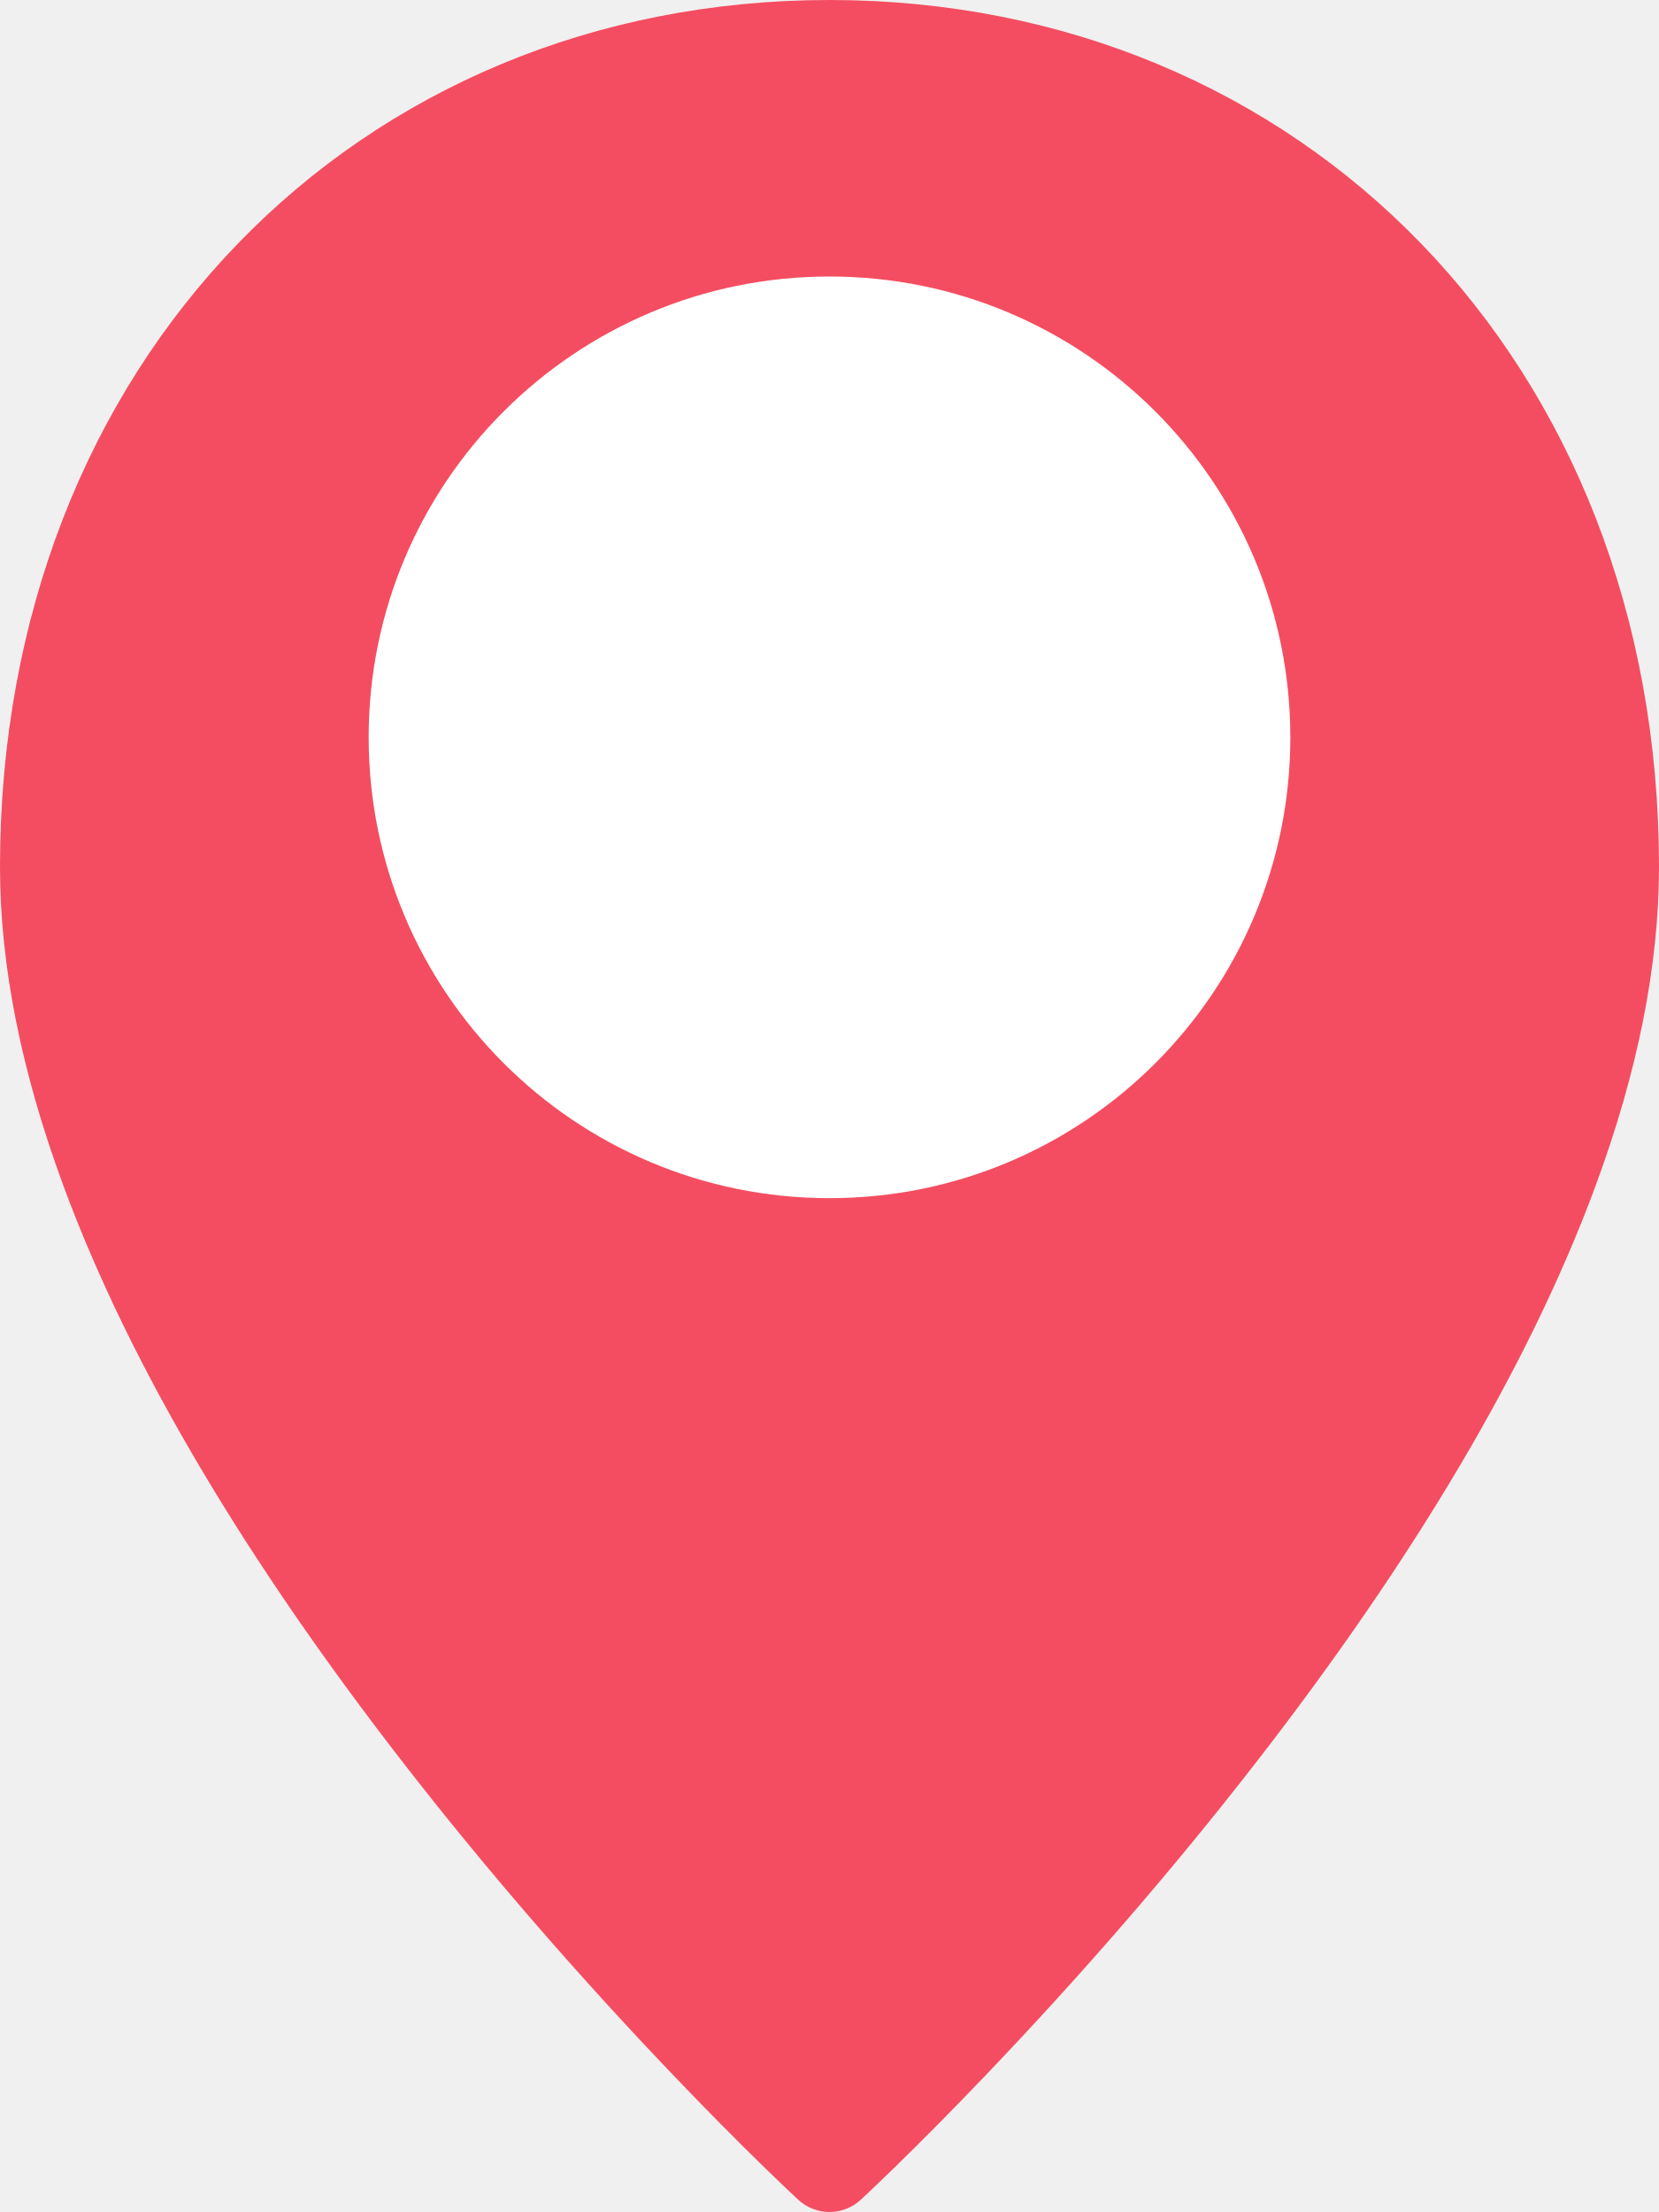
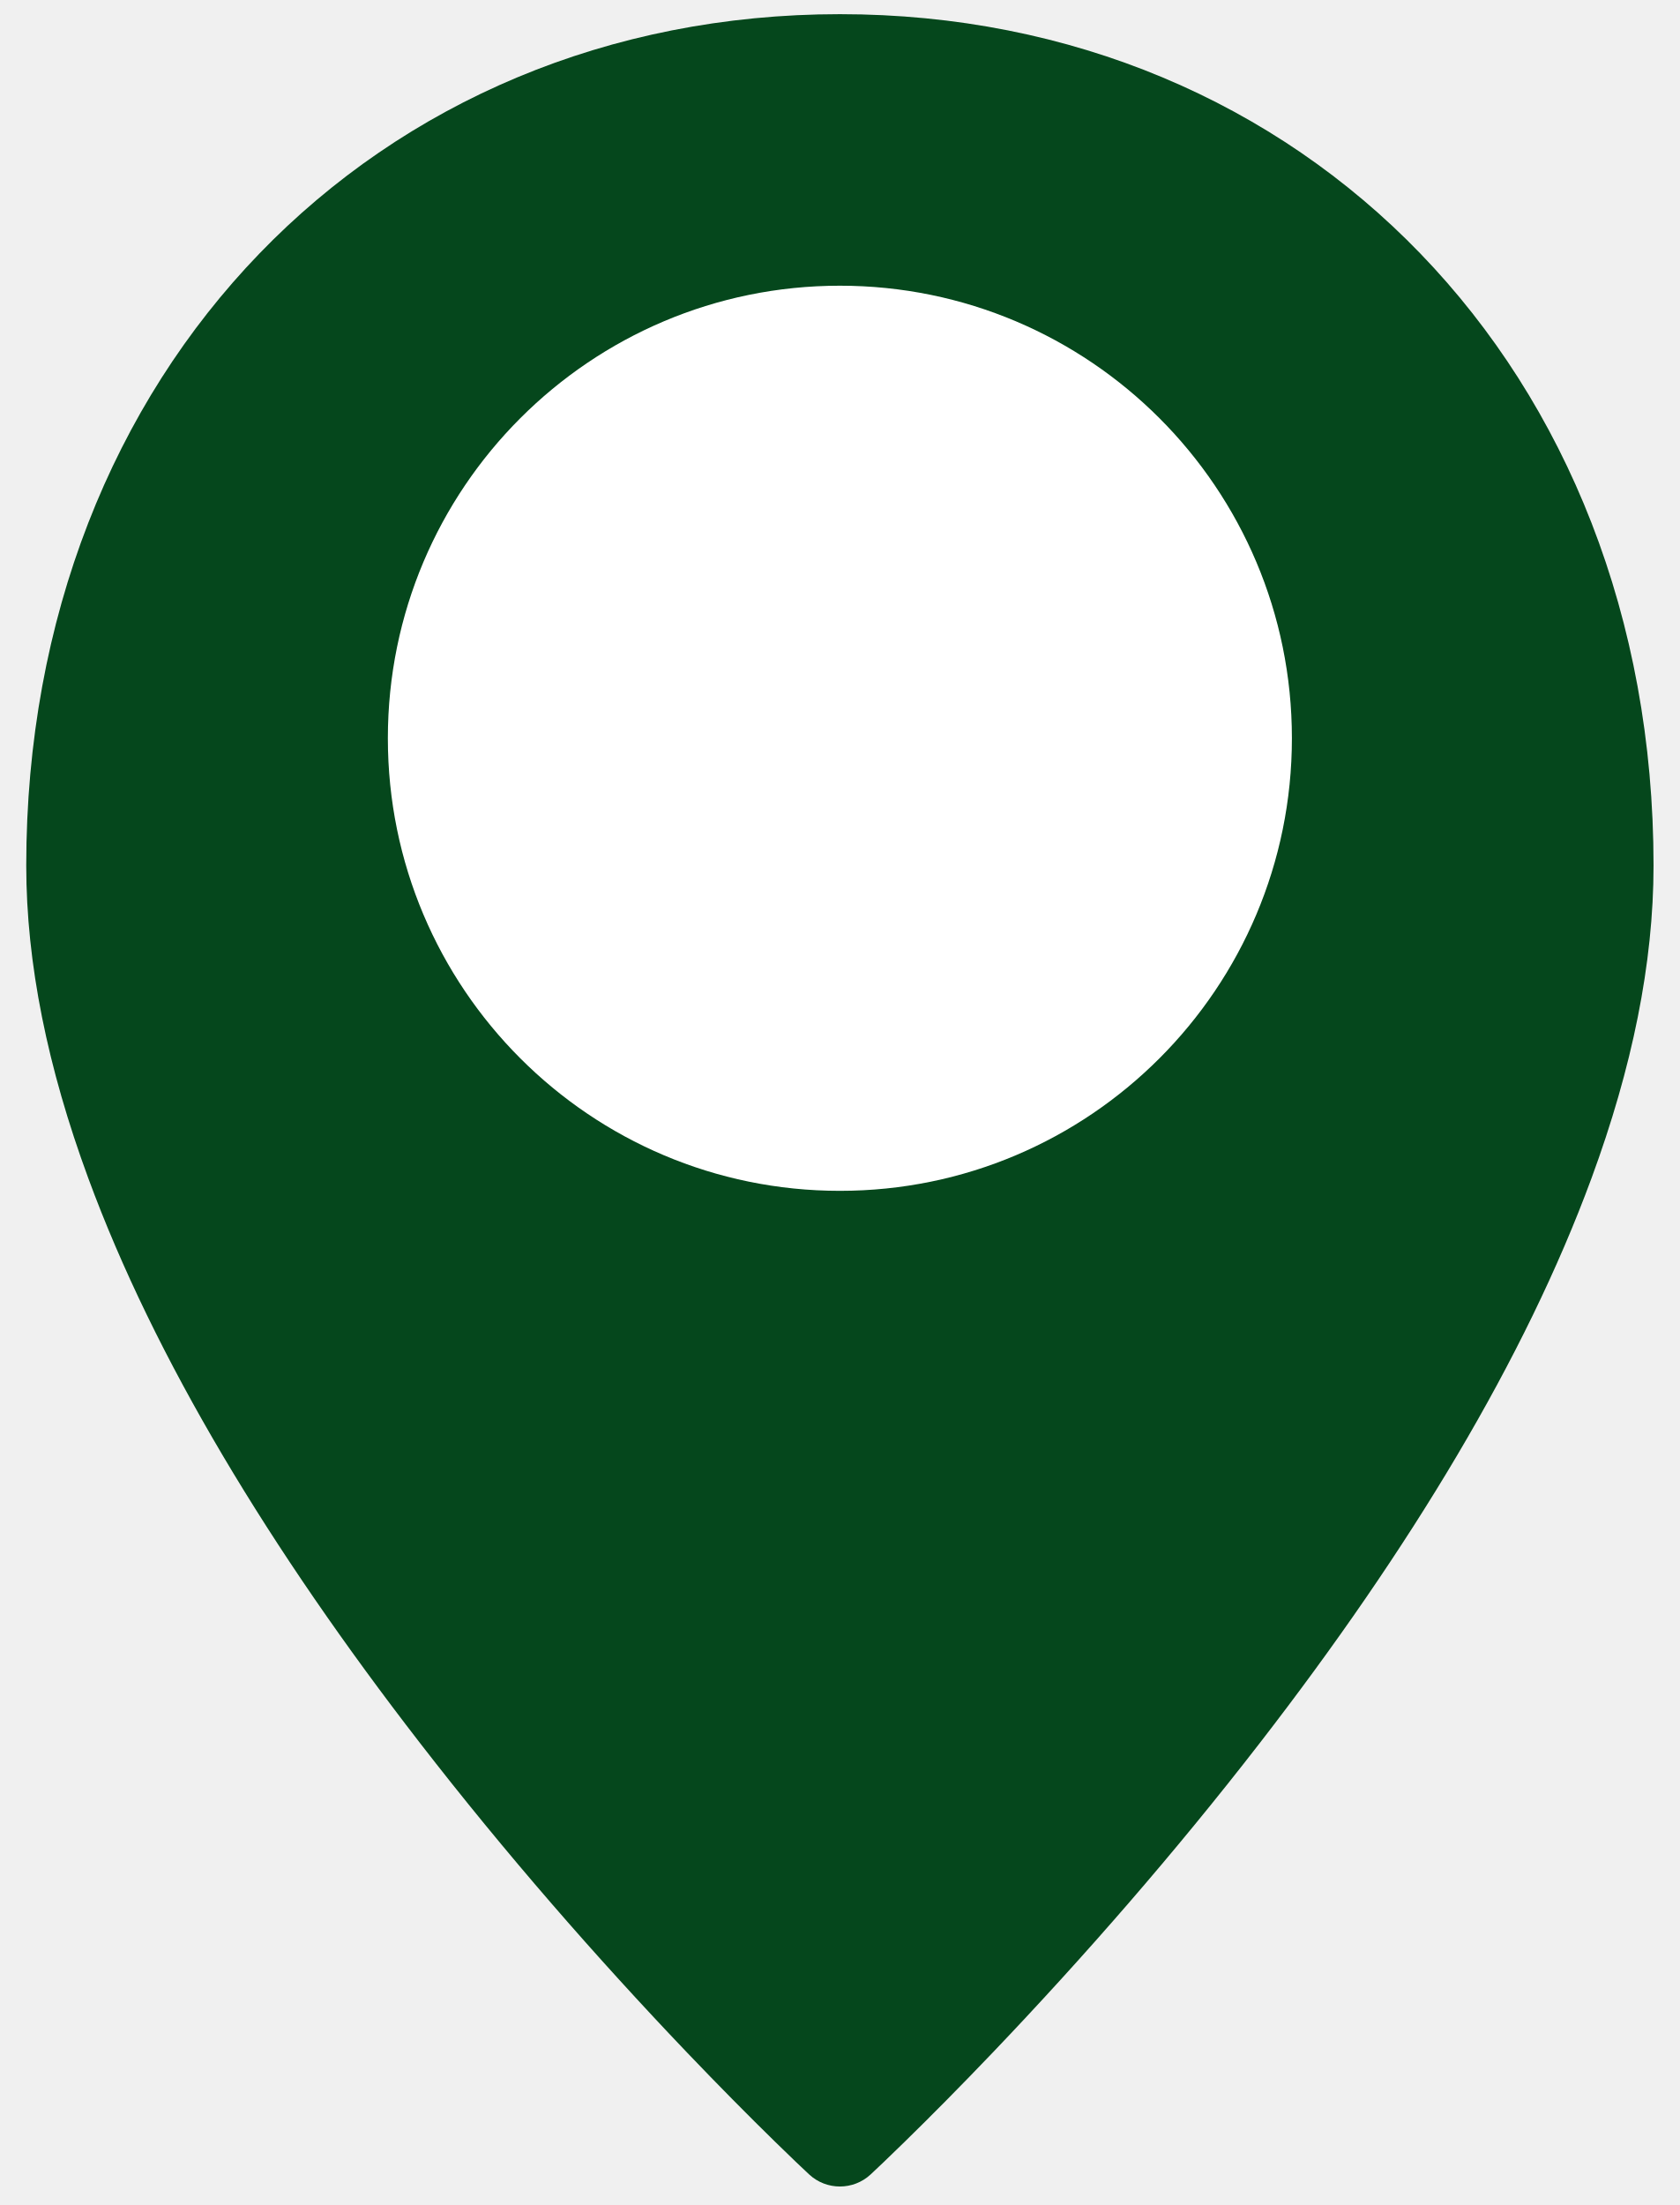
- <svg xmlns="http://www.w3.org/2000/svg" width="36" height="48" viewBox="0 0 36 48" fill="none">
-   <path d="M17.661 47.367C17.526 47.243 17.274 47.004 16.92 46.659C16.335 46.088 15.684 45.431 14.982 44.697C12.978 42.6 10.975 40.308 9.105 37.894C5.8 33.628 3.284 29.463 1.841 25.547C0.958 23.152 0.5 20.902 0.5 18.812C0.5 8.099 8.043 0.5 18 0.5C27.957 0.5 35.5 8.099 35.5 18.812C35.5 20.902 35.042 23.152 34.159 25.547C32.716 29.463 30.2 33.628 26.895 37.894C25.025 40.308 23.022 42.6 21.018 44.697C20.316 45.431 19.665 46.088 19.08 46.659C18.726 47.004 18.474 47.243 18.339 47.367C18.148 47.544 17.852 47.544 17.661 47.367Z" fill="#F44D61" stroke="#F44D61" />
-   <path d="M18 26C12.477 26 8 21.523 8 16C8 10.477 12.477 6 18 6C23.523 6 28 10.477 28 16C28 21.523 23.523 26 18 26Z" fill="white" />
+ <svg xmlns="http://www.w3.org/2000/svg" width="48" height="63" viewBox="0 0 48 63" fill="none">
+   <path d="M24.877 62.128C24.382 62.586 23.618 62.586 23.123 62.128C22.944 61.962 22.613 61.648 22.154 61.199C21.393 60.456 20.547 59.601 19.635 58.647C17.033 55.921 14.431 52.941 12 49.799C7.708 44.253 4.417 38.809 2.522 33.661C1.362 30.512 0.75 27.527 0.75 24.731C0.75 10.541 10.761 0.405 24 0.405C37.239 0.405 47.25 10.541 47.25 24.731C47.25 27.527 46.638 30.512 45.478 33.661C43.583 38.809 40.292 44.253 36 49.799C33.569 52.941 30.967 55.921 28.365 58.647C27.453 59.601 26.607 60.456 25.846 61.199C25.387 61.648 25.056 61.962 24.877 62.128Z" fill="#05471C" />
+   <path d="M24 34.024C16.866 34.024 11.083 28.235 11.083 21.093C11.083 13.952 16.866 8.163 24 8.163C31.133 8.163 36.916 13.952 36.916 21.093C36.916 28.235 31.133 34.024 24 34.024Z" fill="white" />
</svg>
